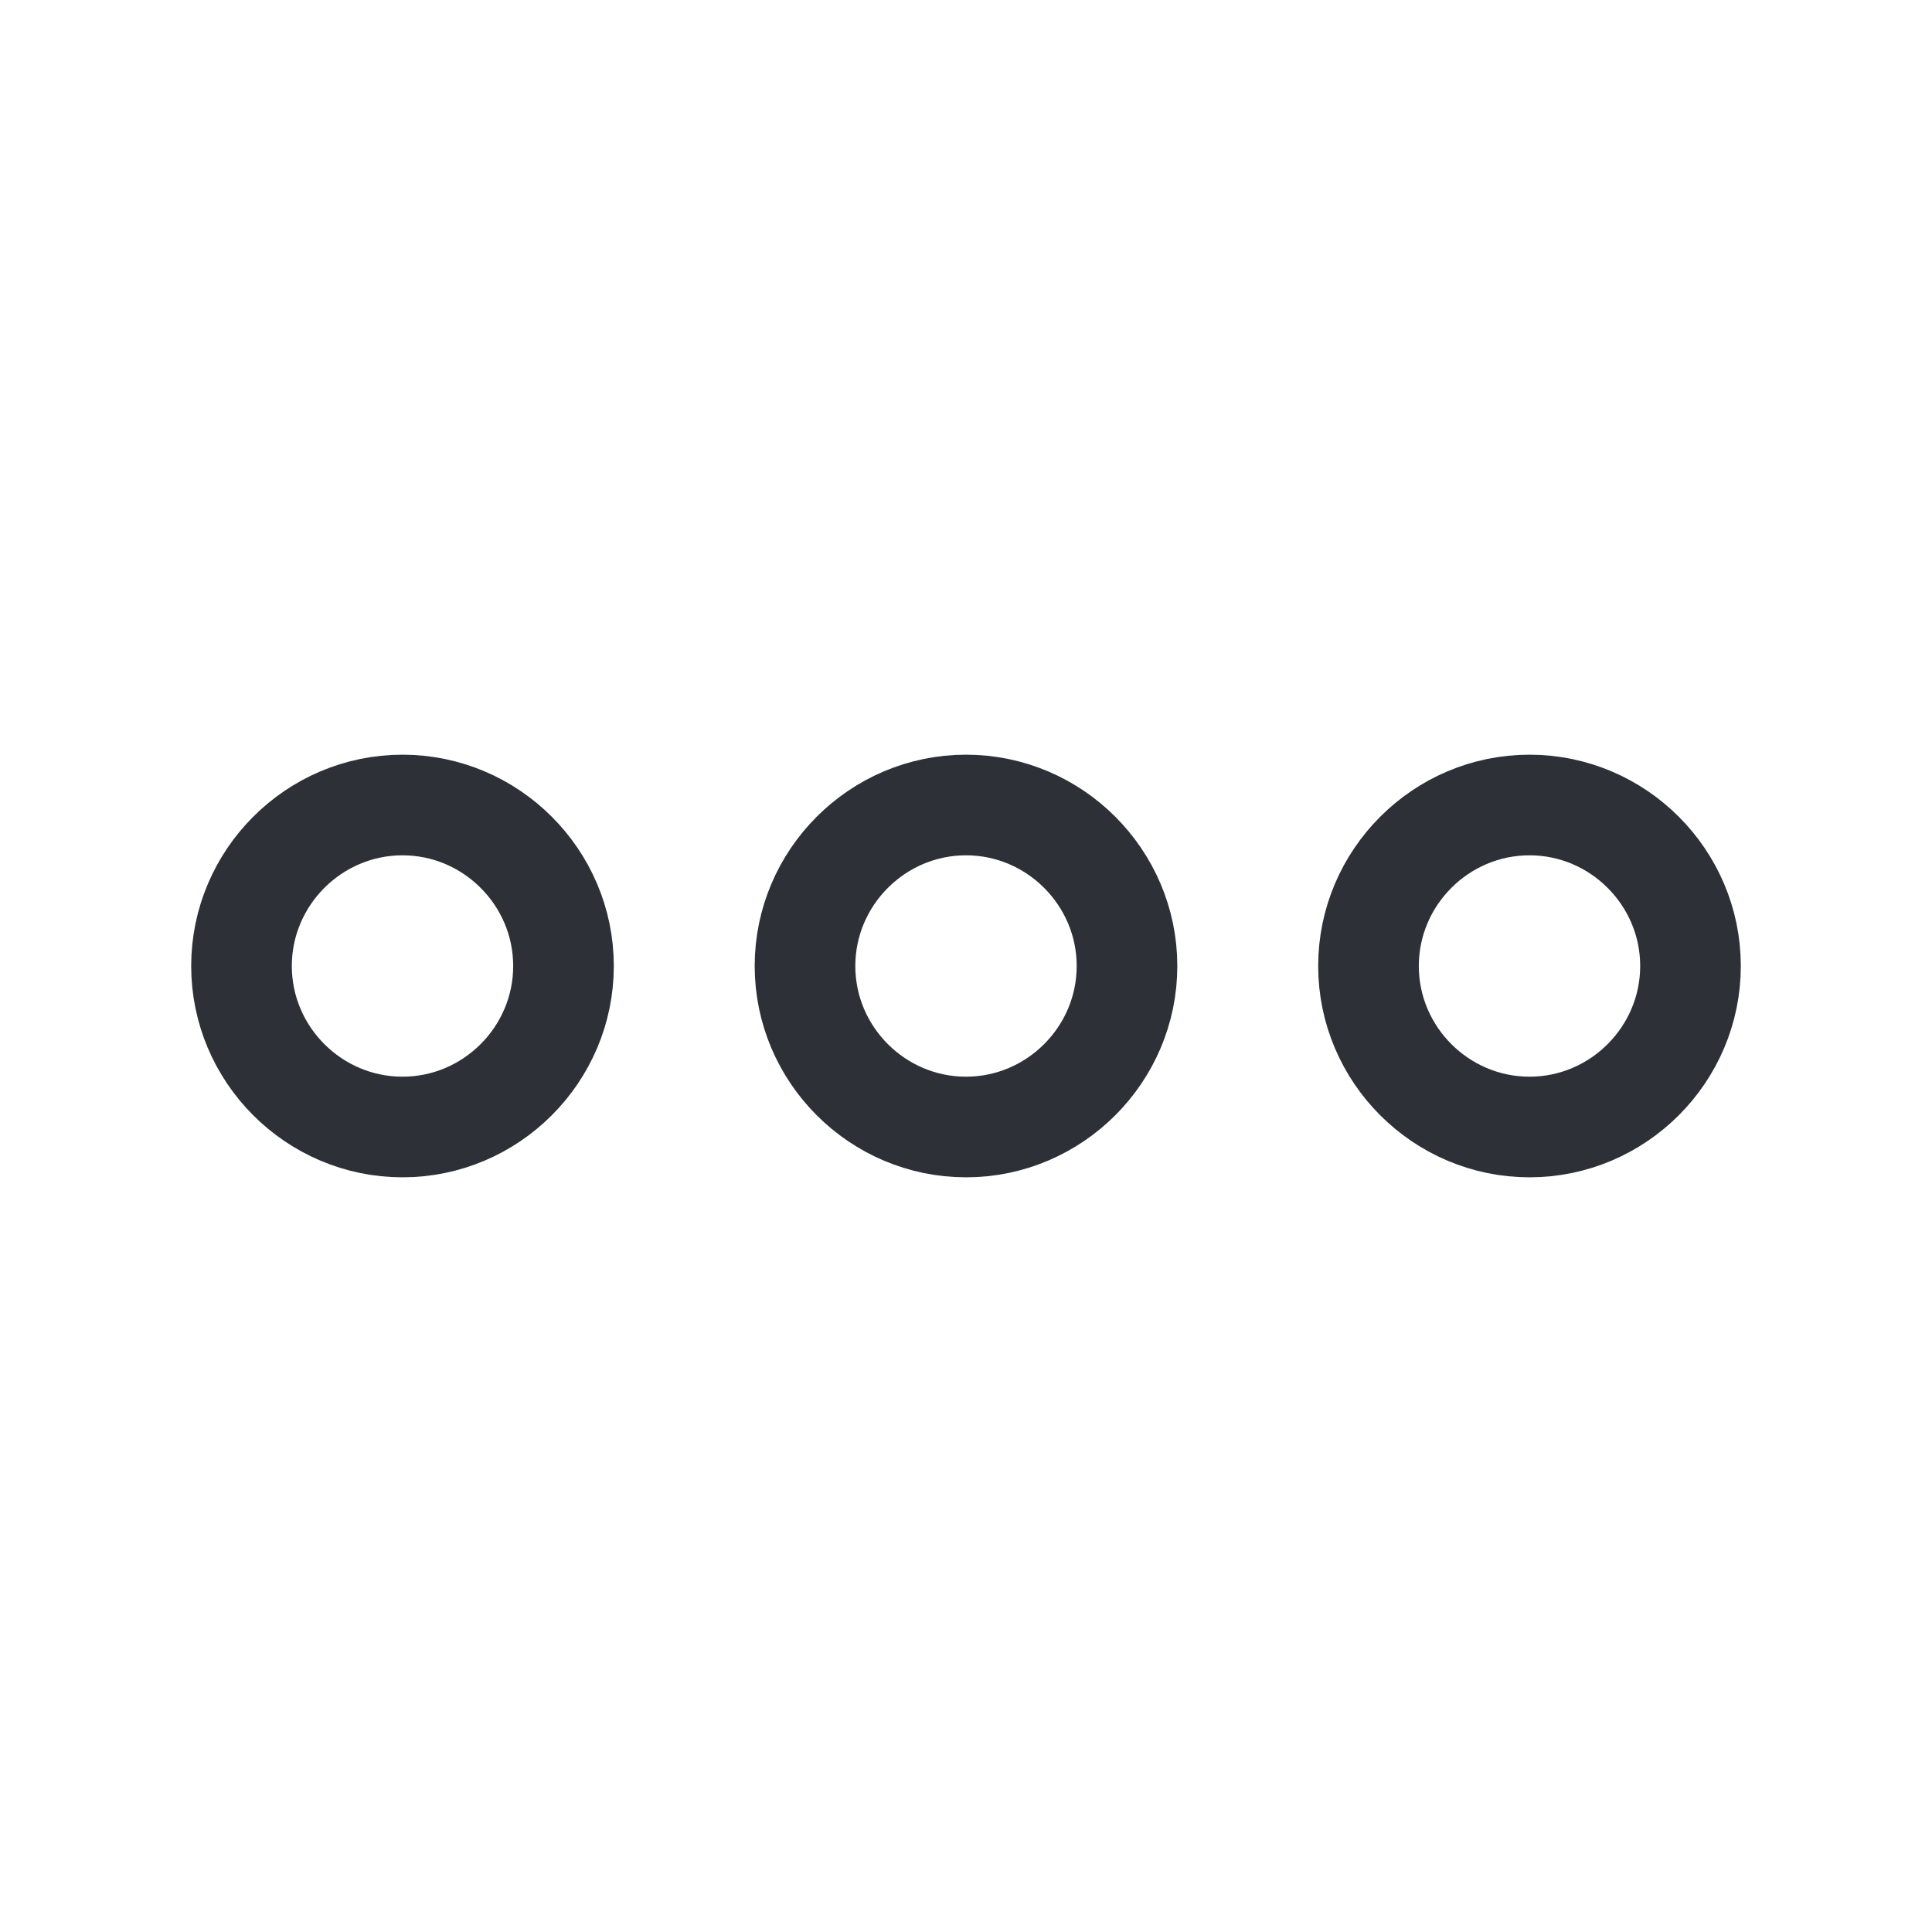
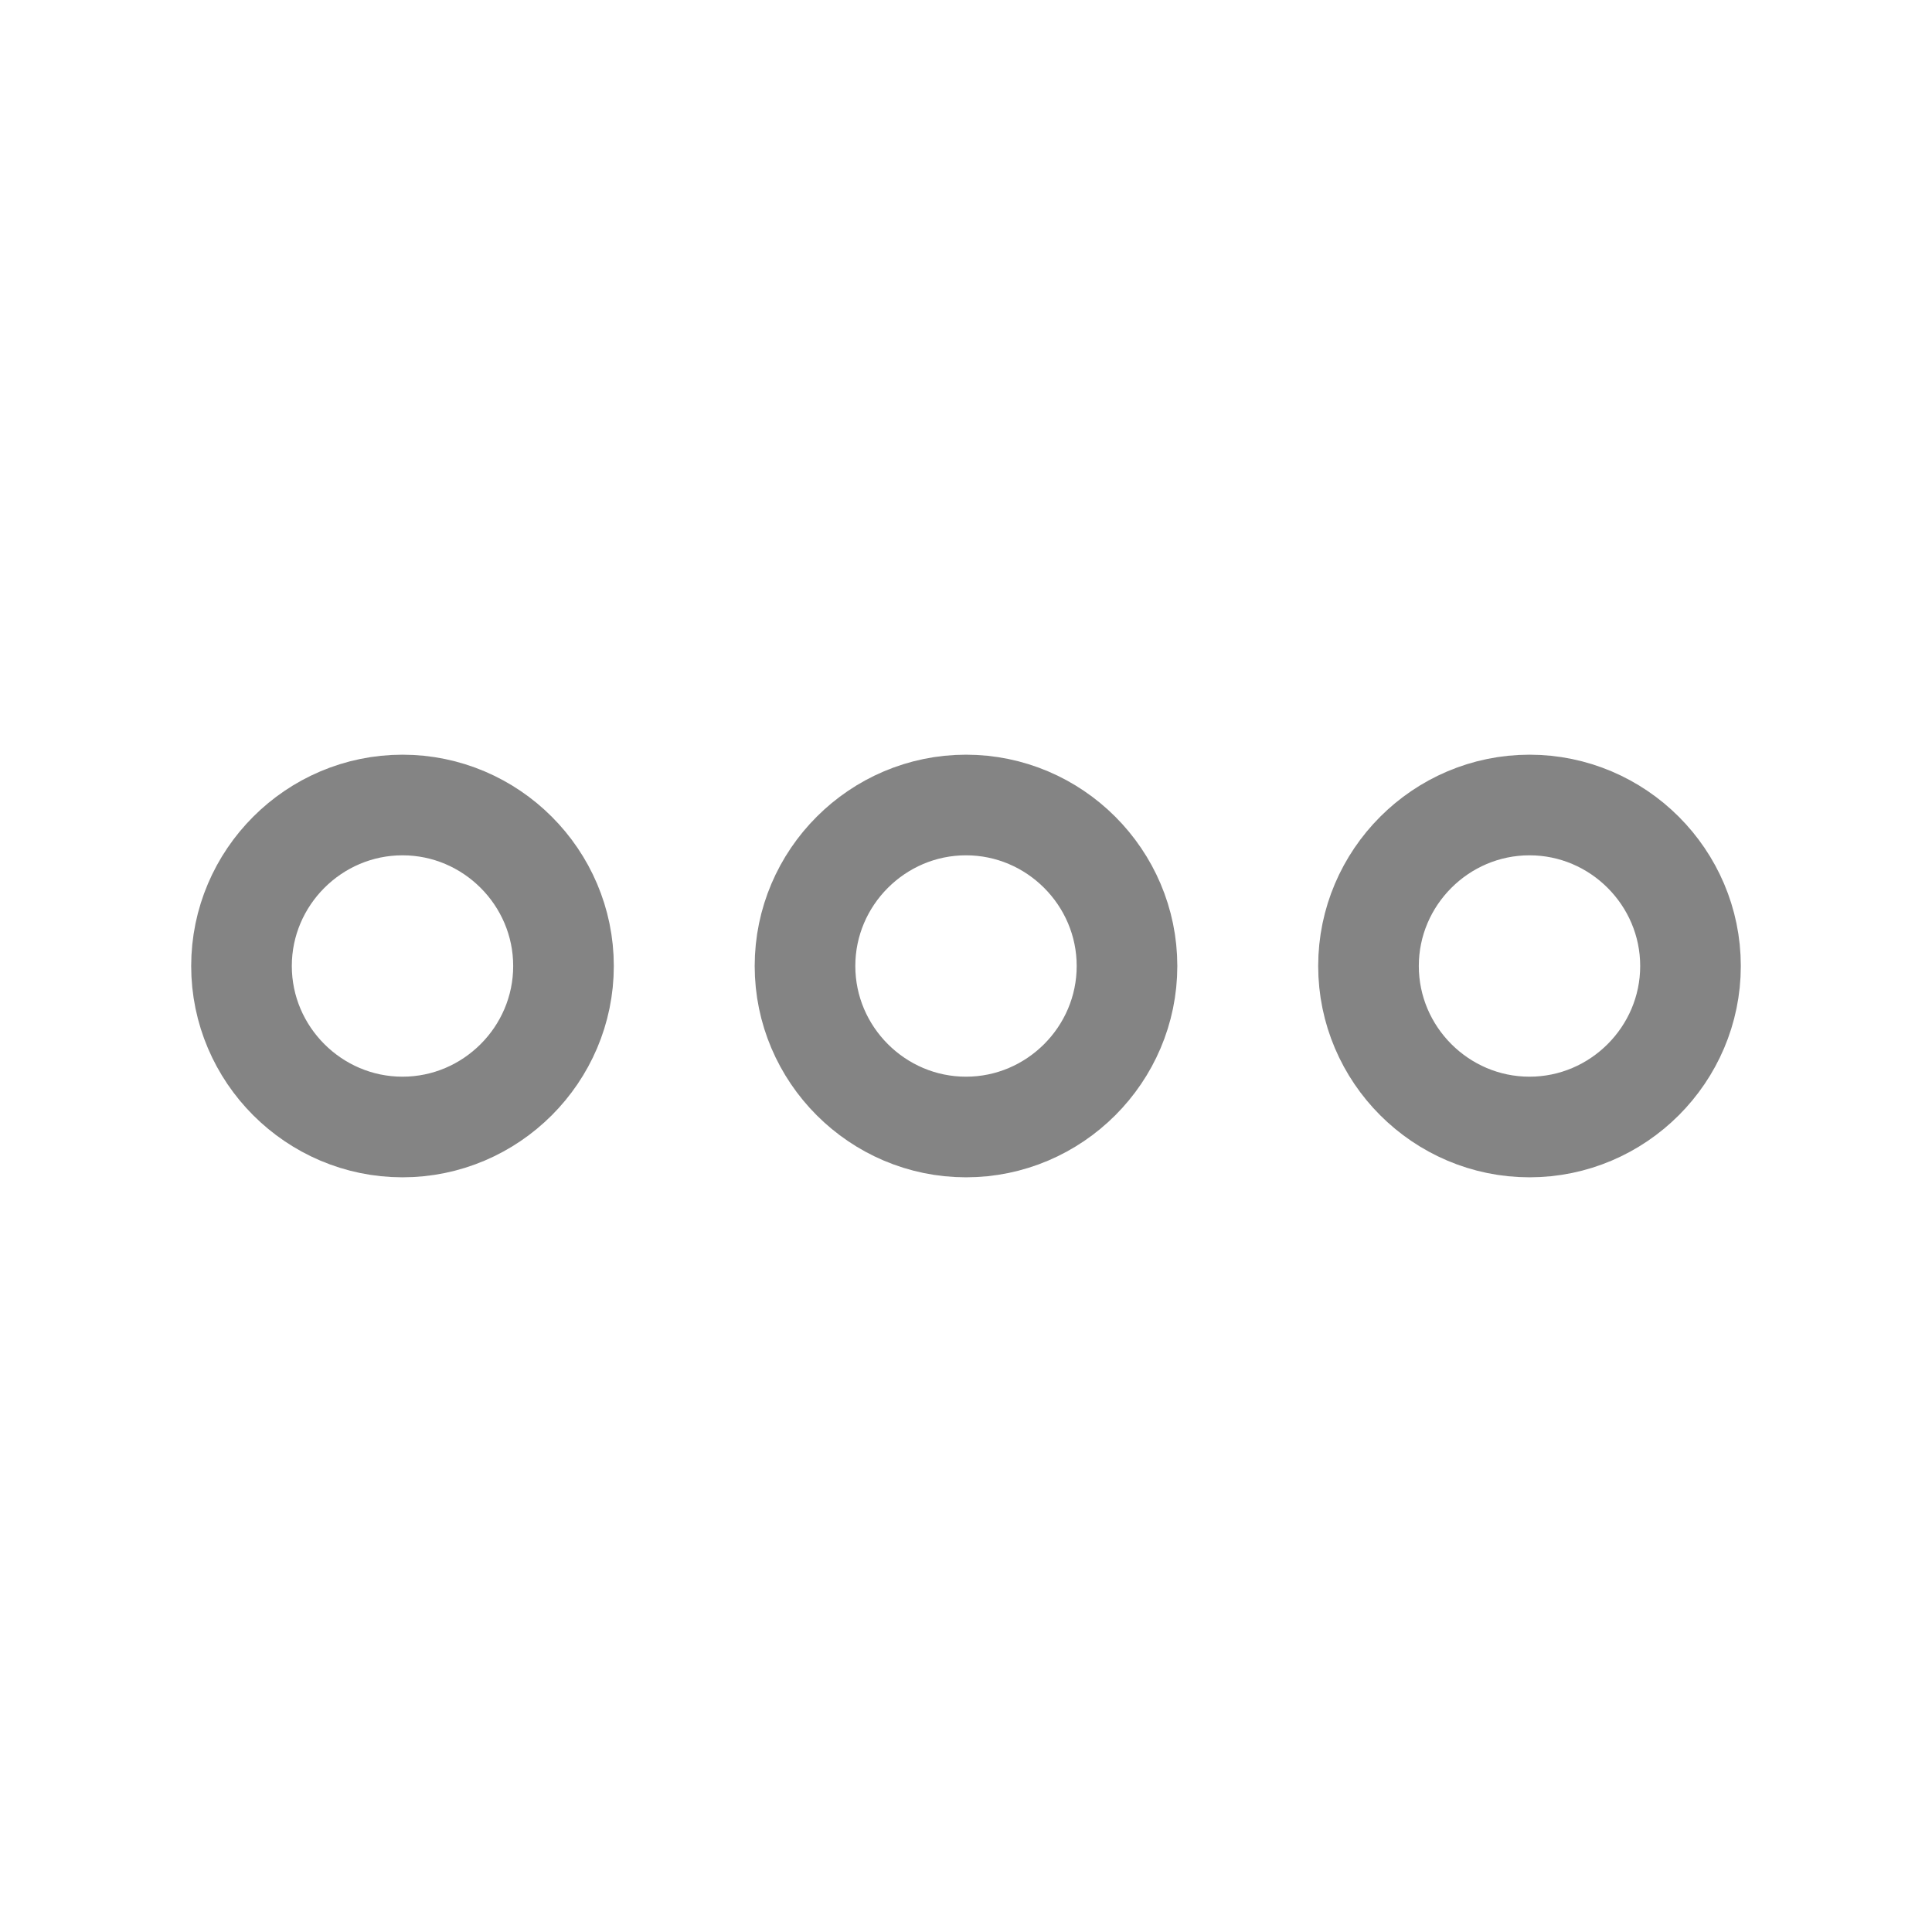
<svg xmlns="http://www.w3.org/2000/svg" width="24" height="24" viewBox="0 0 24 24" fill="none">
-   <path d="M5 10C3.9 10 3 10.9 3 12C3 13.1 3.9 14 5 14C6.1 14 7 13.1 7 12C7 10.9 6.1 10 5 10ZM19 10C17.9 10 17 10.9 17 12C17 13.1 17.9 14 19 14C20.1 14 21 13.1 21 12C21 10.9 20.1 10 19 10ZM12 10C10.9 10 10 10.9 10 12C10 13.1 10.9 14 12 14C13.1 14 14 13.1 14 12C14 10.9 13.1 10 12 10Z" stroke="#2D3036" stroke-width="1.25" />
+   <path d="M5 10C3.9 10 3 10.9 3 12C3 13.1 3.9 14 5 14C6.1 14 7 13.1 7 12C7 10.9 6.1 10 5 10ZM19 10C17.9 10 17 10.9 17 12C17 13.1 17.9 14 19 14C20.1 14 21 13.1 21 12C21 10.9 20.1 10 19 10ZM12 10C10.9 10 10 10.9 10 12C10 13.1 10.9 14 12 14C13.1 14 14 13.1 14 12C14 10.9 13.1 10 12 10Z" stroke="#848484" stroke-width="1.25" />
</svg>
